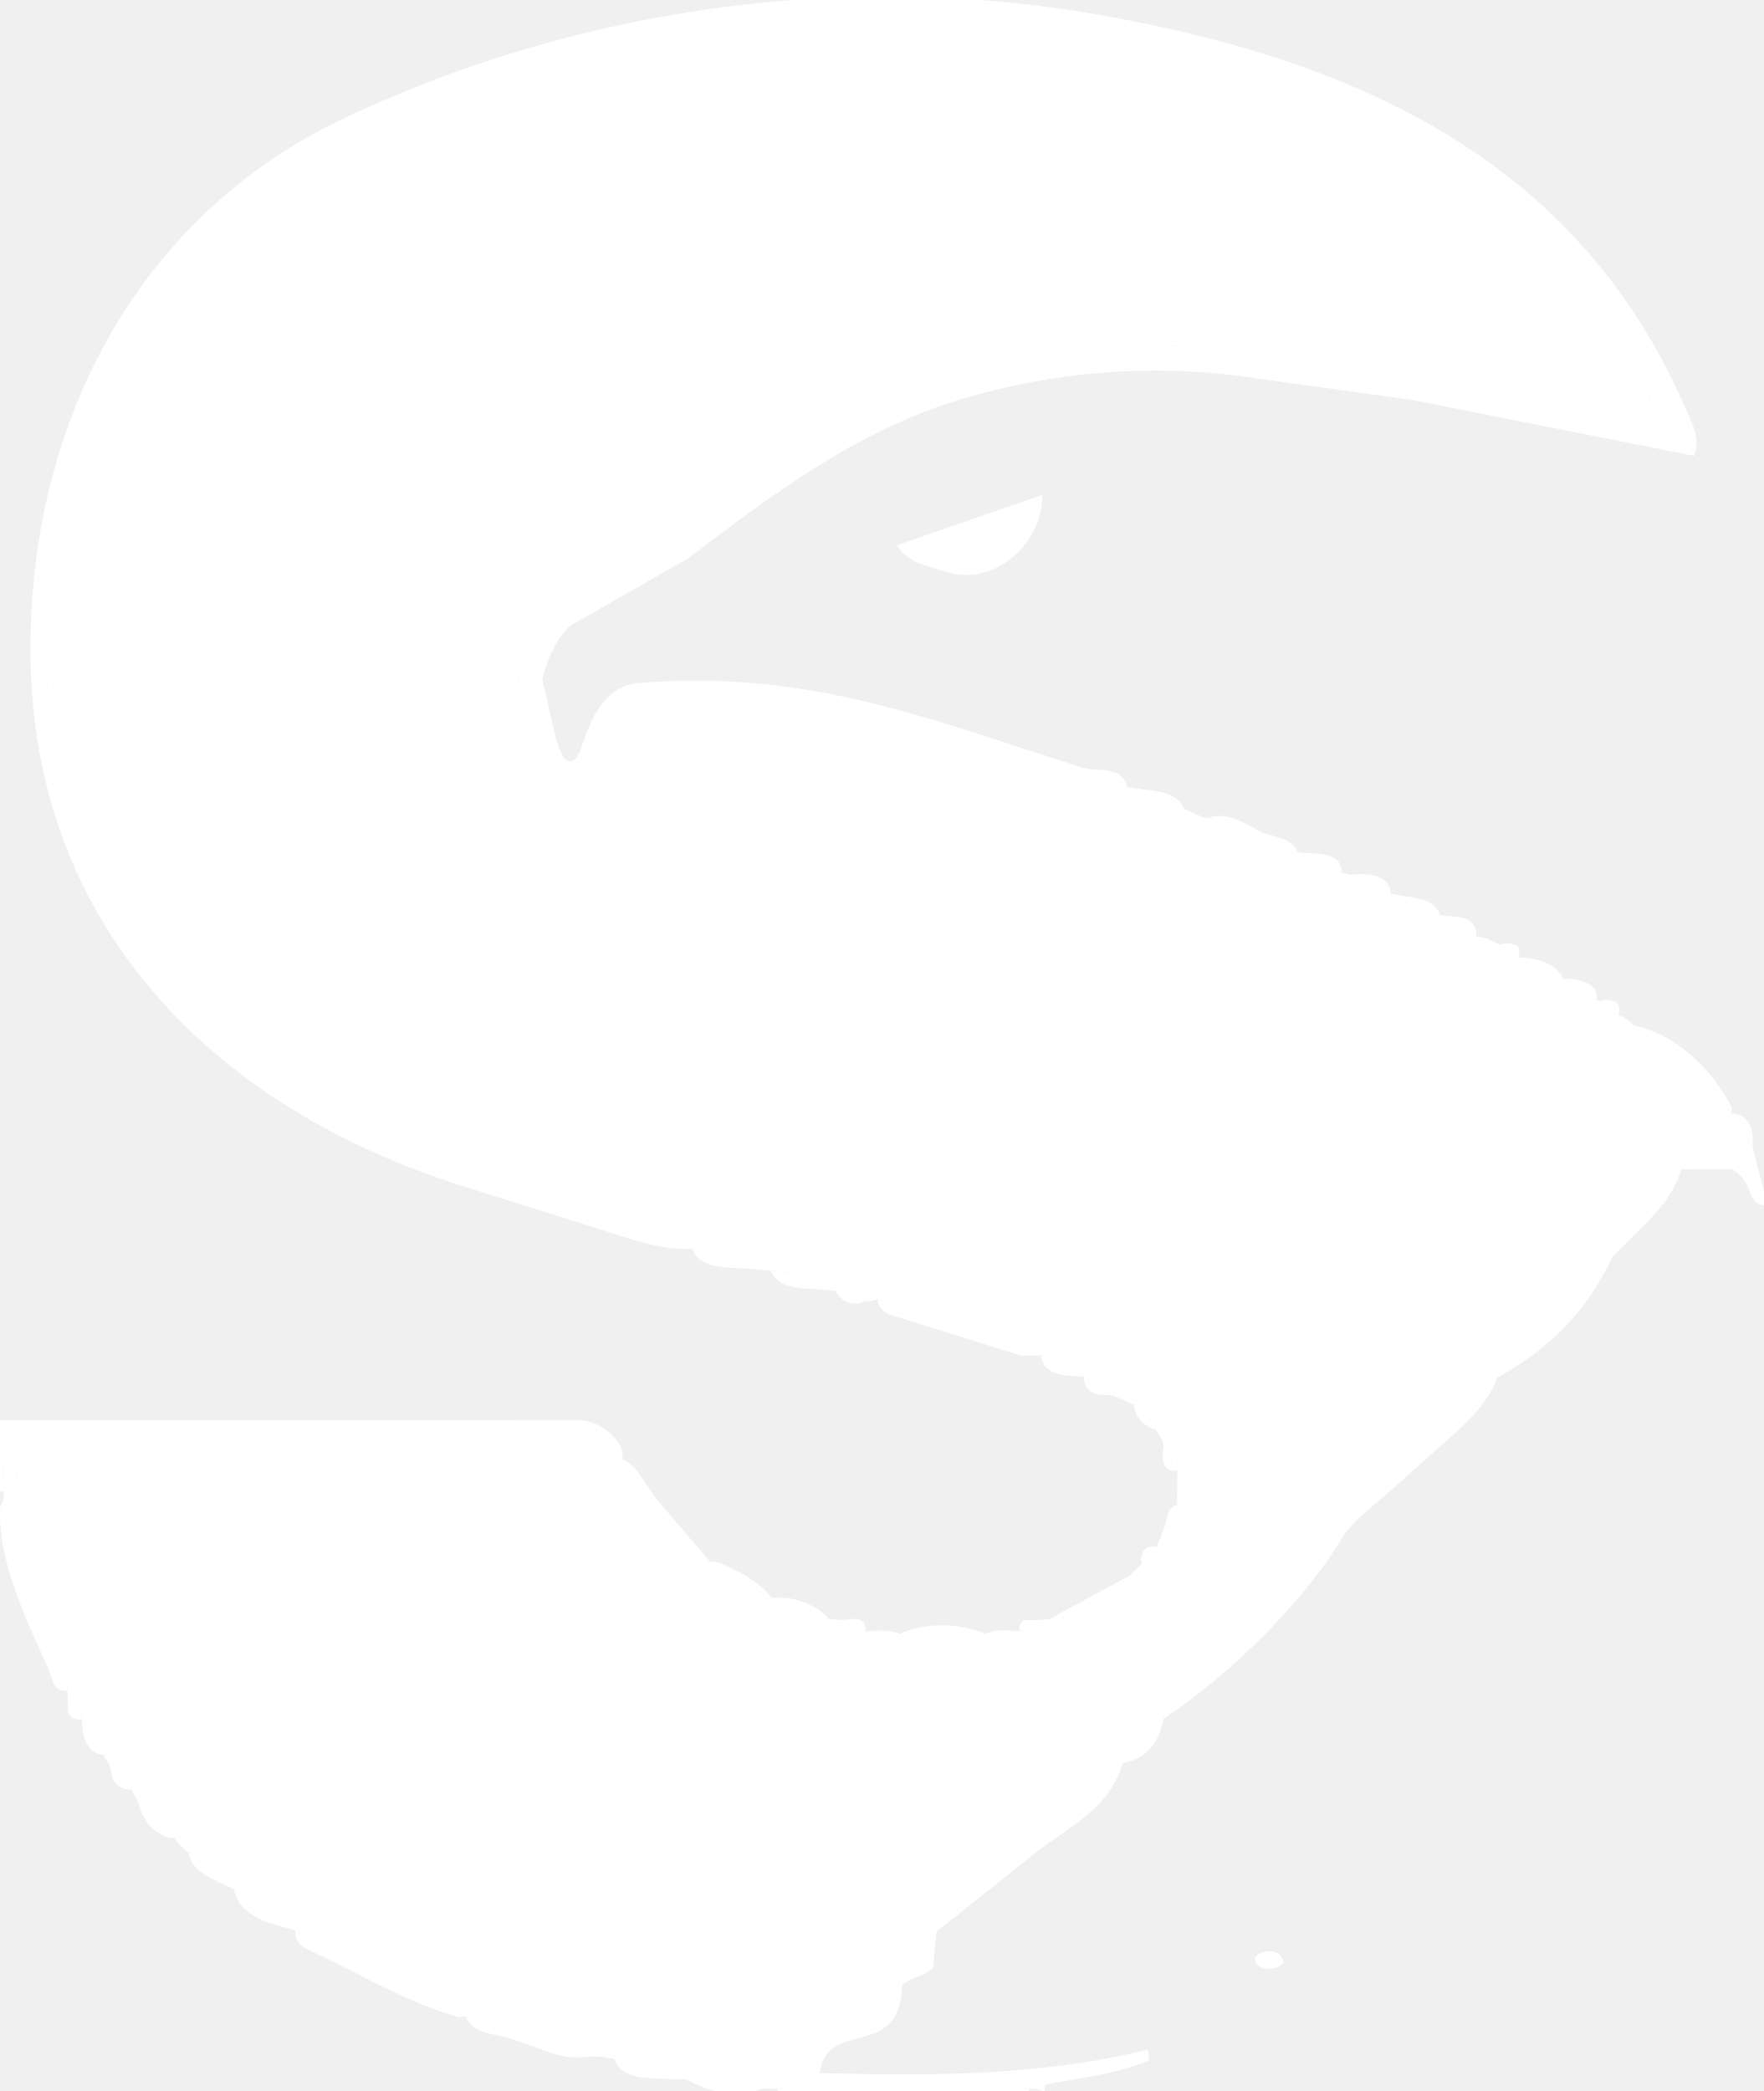
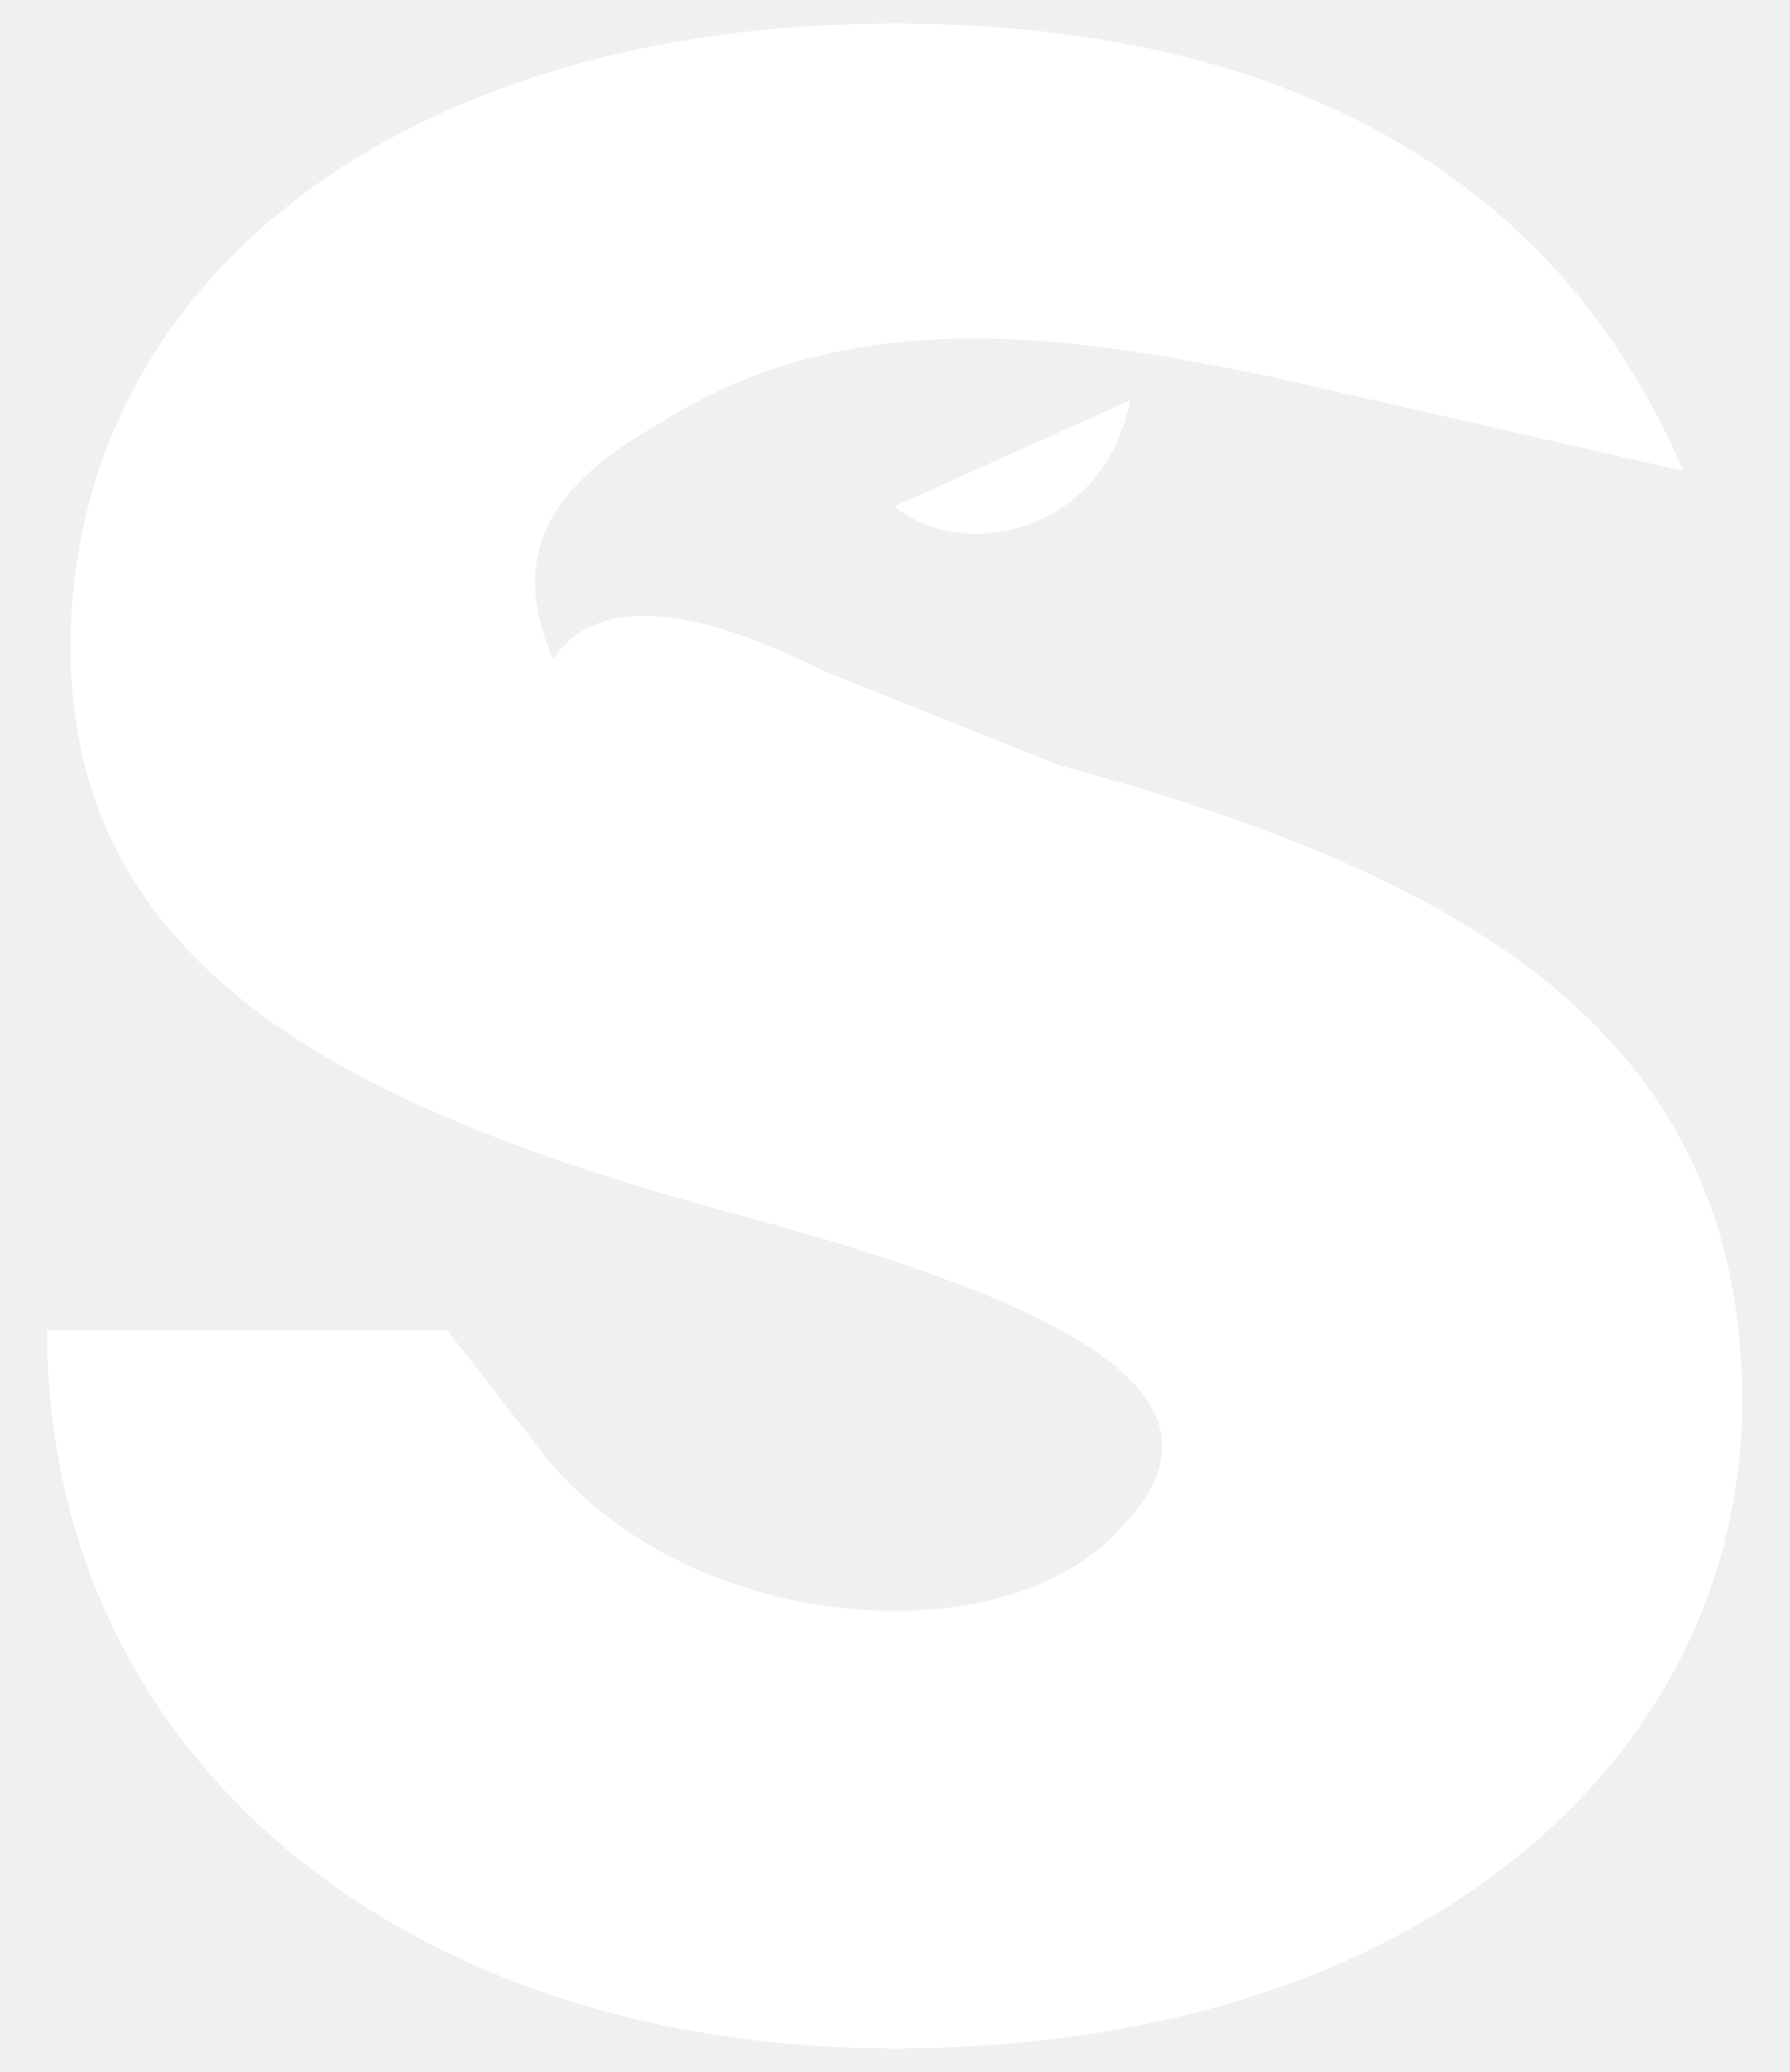
- <svg xmlns="http://www.w3.org/2000/svg" viewBox="376 297 124 147">
-   <path d="M452.076,350.965c.648,1.099,2.032,1.221,3.192,1.38l.866.119c.538,1.194,1.962,1.143,3.107,1.397.512.113,1.199.778,1.831.604,1.688,1.421,3.996,2.026,6.124,2.443l.284.056c.589.945,1.753,1.154,2.793,1.362.237.047.568.186.837.155.413,1.044,1.613,1.196,2.663,1.361l.815.128c.433,1.044,1.612,1.208,2.652,1.355l.293.042c.318.962,1.299,1.273,2.244,1.459l.767.151.698.365c.072.037.198.058.267.042.111.614.626.887,1.235.925l.427.027c.262,1.208,1.599,1.588,2.751,1.504l.27-.019c.095,1.018,1.122,1.352,2.049,1.495l.303.047c.123.656.621.893,1.229.996.403.068.838.486,1.126.739l6.87,5.83c-.076.123-.087.279-.066.363.218.869.883,1.501,1.506,2.093-.008.108.007.266.032.364l1.004,4.002c-1.596-.008-.789-1.53-2.449-2.544-.638-3.686-7.412-9.023-11.415-11.048l-14.919-7.549c-1.914-.968-3.947-1.738-5.947-2.492l-16.787-6.327c-3.635-1.37-7.046-2.948-10.922-3.607l-8.102-1.378c-3.411-.58-7.116-.974-10.075.826-1.304.793-1.113,4.998-3.63,5.107-1.35.058-1.483-1.228-1.877-2.332-.79-2.211-1.99-4.405-1.534-6.824.901-4.779,6.974-5.686,12.204-9.78,5.703-4.465,14.886-10.277,21.495-11.231l7.123-1.028c5.073-.732,14.112.301,19.797,1.483l8.22,1.709,7.588,1.379c.827.15,2.602,1.148,3.076.134-.041-4.212-3.881-7.881-6.616-11.156-10.604-12.696-36.97-18.353-53.22-16.434-7.319.864-12.04.729-19.645,3.941-1.424.601-3.275.364-4.731,1.273-1.768,1.105-3.901,1.333-5.68,2.36l-6.407,3.696c-1.878,1.084-3.52,2.845-5.027,4.372-3.357,3.403-5.941,6.975-7.711,11.384-3.004,7.485-4.264,15.064-2.879,23.12,1.288,7.492,6.794,17.507,13.248,21.908,3.907,2.665,7.61,5.064,12.154,6.762l6.902,2.579,6.864,2.05c1.491.445,3.091,1.22,4.468,1.434,4.166.649,7.885,1.376,11.807,2.856,7.248,2.733,18.778,4.92,22.849,10.259,2.291,3.005,1.919,8.831-1.938,11.943l-4.382,3.536c-1.052-.315-2.051.242-3.113.449-9.238,1.798-17.115.779-24.308-5.223l-2.749-2.294c-1.988-1.659-2.644-4.489-5.068-6.195l-39.101-.172c-1.396,1.987-.172,3.884.172,5.699,2.742,14.475,13.673,25.581,27.059,31.06l8.841,3.619c4.295,1.758,7.508,1.613,9.414,2.236,3.31,1.081,6.989,1.342,10.317,1.429,7.793.205,15.539.226,23.093-1.652l.077.762c-2.24.938-4.678,1.23-7.201,1.665-.127.086-.2.321-.081.747-.301-.499-.858-.41-1.18-.41l-17.634.007c-.415,0-1.031-.094-1.413.079-1.149-.829-4.094-1.391-5.007-.738l-1.421-.056c-.621-1.353-2.457-1.049-3.655-1.378-.824-.226-1.487-.213-2.336-.14-.13-.772-.916-.937-1.761-1.167-2.264-.616-4.207-1.721-6.347-1.7-.109.001-.295-.024-.411.071.088-.095-.01-.802-.267-.878-4.15-1.229-7.666-3.394-11.301-5.244l-1.376-.385c-.309-1.379-1.721-1.922-2.921-2.49l-1.114-.527c-.284-1.024-1.082-1.855-2.112-2.056-.291-.281-.811-.648-.949-1.035-.42-1.173-1.32-2.07-2.541-2.445l-.511-.96c-.358-.673-.577-1.563-1.48-1.49-.079-.33-.328-.673-.527-.969.019-.992-.413-2.058-1.457-2.149l-.019-.338c-.019-.335-.008-.763-.294-1.015-.147-.129-.486-.177-.688-.149l-.031-.835c-.05-1.358-1.21-2.478-1.648-3.904l-3.08-9.119c.287-.224.229-.718.23-1.016.005-1.067-.21-2.612.376-3.666.704-1.267,6.4-.418,7.033-.558,2.158-.476,3.613.026,5.642.045l28.337.267c.67.006,1.522,1.578,2.135,1.38l.011.284c.71,3.001,4.986,7.319,6.16,7.23.082-.006.179.005.311-.061.75,1.398,2.427,2.627,4,2.583l.395-.011c.488,1.411,2.313,1.384,3.616,1.489l.899.073c-.069.423.179.768.457.846.36.1.931-.002,1.207-.031.78-.08,1.656-.132,2.403.164,1.822.723,4.241.736,6.054-.012.732-.302,1.619-.247,2.388-.163.274.03.797.062,1.023-.151.131-.123.19-.433.161-.639l.876-.056c2.189-.14,4.106-1.538,5.664-3.058l.871-.849c.637-.115.811-.615,1.041-1.181l.543-1.339c.41.023.73-.224.823-.478.15-.412.072-.843.074-1.155l.017-2.407c.002-.324.075-.779-.084-1.242-.091-.267-.452-.515-.886-.432.047-.449-.409-.892-.546-1.197-.105-.902-.644-1.34-1.519-1.735l-1.324-.598c-.287-.969-1.258-1.337-2.208-1.39l-.859-.048c-.142-1.061-1.178-1.454-2.167-1.441l-1.362.017c-.025-.891-.821-1.162-1.661-1.419l-8.437-2.573c-.302.203-.742.128-.972.189-.165-.922-1.284-.67-1.989-.744l-.914-.097c-.61-1.255-2.359-1.24-3.628-1.339l-1.884-.148c-.572-1.343-2.33-1.426-3.641-1.37-2.371.102-4.554-.774-6.934-1.522l-9.163-2.88c-17.292-5.436-29.936-17.912-30.424-36.545-.428-16.344,7.108-31.51,22.073-38.568,16.197-7.639,34.769-10.323,52.368-7.357,18.321,3.087,34.158,10.108,41.822,27.625.542,1.239,1.116,2.223.685,3.495l-19.747-3.921-11.827-1.645c-6.655-.925-13.547-.359-19.999,1.589-7.348,2.218-13.229,6.689-19.246,11.222l-7.985,4.568c-1.075.615-1.952,2.788-2.192,3.864.785,3.193,1.191,6.703,2.381,5.578.559-.529,1.082-5.011,4.347-5.283,12.015-1.001,20.544,2.558,31.236,5.939Z" fill="#ffffff" />
-   <path d="M419.768,399.298c-.614.198-1.465-1.374-2.135-1.38l-28.337-.267c-2.029-.019-3.484-.521-5.642-.045-.632.139-6.328-.709-7.033.558-.586,1.054-.371,2.599-.376,3.666-.117.074-.748.029-.856-.15l.365-4.837,40.871-.003c1.58,0,3.102,1.359,3.143,2.458Z" fill="#ffffff" />
-   <path d="M442.662,337.235c-1.538-.46-2.809-.645-3.589-1.906l10.193-3.537c.05,3.421-3.343,6.418-6.604,5.443Z" fill="#ffffff" />
-   <path d="M448.317,443.852c.043.256.003.535-.115.661-.158.169-.515.304-.913.304h-15.566c-.386,0-.774-.15-.912-.303-.116-.129-.166-.403-.128-.655l17.634-.007Z" fill="#ffffff" />
-   <path d="M447.808,392.31l-9.18-2.87c-.589-.184-.932-.625-.918-1.122l8.437,2.573c.841.256,1.636.528,1.661,1.419Z" fill="#ffffff" />
-   <path d="M380.744,415.868c-1.068.038-1.032-.847-1.404-1.686-1.666-3.755-3.511-7.464-3.324-11.336l3.08,9.119c.438,1.426,1.598,2.546,1.648,3.904Z" fill="#ffffff" />
-   <path d="M408.333,438.83c-3.605-.972-6.861-2.983-10.445-4.658-.728-.34-1.182-.699-1.124-1.463,3.636,1.85,7.151,4.015,11.301,5.244.257.076.355.782.267.878Z" fill="#ffffff" />
-   <path d="M416.852,441.626c-1.709.147-3.278-.849-5.087-1.346-1.218-.335-2.577-.341-3.021-1.521,2.14-.021,4.084,1.084,6.347,1.7.845.23,1.63.395,1.761,1.167Z" fill="#ffffff" />
-   <path d="M425.938,406.812c-1.173.089-5.449-4.229-6.16-7.23,1.167.558,1.654,2.001,2.584,3.055l3.576,4.174Z" fill="#ffffff" />
-   <path d="M445.281,411.852c-1.812.748-4.232.735-6.054.012,1.824-.811,4.216-.787,6.054-.012Z" fill="#ffffff" />
-   <path d="M455.393,407.785c-1.559,1.52-3.476,2.918-5.664,3.058l5.664-3.058Z" fill="#ffffff" />
-   <path d="M497.769,374.928l-6.87-5.83c2.977.632,5.586,3.194,6.87,5.83Z" fill="#ffffff" />
-   <path d="M467.196,356.908c-2.128-.418-4.436-1.022-6.124-2.443,1.299-.357,2.222.326,3.566,1.005.874.441,2.252.374,2.559,1.438Z" fill="#ffffff" />
-   <path d="M429.271,443.938c-1.542.7-3.581.015-5.007-.738.913-.653,3.858-.091,5.007.738Z" fill="#ffffff" />
-   <path d="M395.389,432.324c-1.194-.334-2.793-1.122-2.921-2.49,1.2.568,2.612,1.11,2.921,2.49Z" fill="#ffffff" />
-   <path d="M428.322,386.178c-1.266-.099-3.154.031-3.641-1.37,1.311-.056,3.068.027,3.641,1.37Z" fill="#ffffff" />
-   <path d="M433.834,387.665c-1.246-.132-3.182.041-3.628-1.339,1.27.1,3.019.084,3.628,1.339Z" fill="#ffffff" />
-   <path d="M388.293,426.217c-1.351-.025-2.3-1.271-2.541-2.445,1.221.374,2.121,1.272,2.541,2.445Z" fill="#ffffff" />
-   <path d="M422.843,443.144c-1.289-.051-3.168.04-3.655-1.378,1.197.329,3.034.024,3.655,1.378Z" fill="#ffffff" />
-   <path d="M434.261,410.813c-1.304-.105-3.128-.078-3.616-1.489,1.297-.036,2.751.472,3.616,1.489Z" fill="#ffffff" />
-   <path d="M485.922,365.84c-1.152.083-2.489-.296-2.751-1.504,1.133.071,2.246.473,2.751,1.504Z" fill="#ffffff" />
-   <path d="M455.267,352.345c-1.16-.159-2.544-.281-3.192-1.38,1.049.332,2.787-.205,3.192,1.38Z" fill="#ffffff" />
-   <path d="M459.241,353.86c-1.145-.254-2.569-.203-3.107-1.397,1.151.158,2.61.186,3.107,1.397Z" fill="#ffffff" />
-   <path d="M473.773,359.842c-1.05-.165-2.25-.317-2.663-1.361,1.09-.122,2.623.042,2.663,1.361Z" fill="#ffffff" />
-   <path d="M477.24,361.325c-1.039-.147-2.218-.311-2.652-1.355,1.047.164,2.269.266,2.652,1.355Z" fill="#ffffff" />
-   <path d="M470.273,358.326c-1.04-.208-2.204-.417-2.793-1.362,1.802-.01,2.947.261,2.793,1.362Z" fill="#ffffff" />
-   <path d="M430.25,409.334c-1.573.043-3.25-1.186-4-2.583,1.428.548,3.05,1.347,4,2.583Z" fill="#ffffff" />
-   <path d="M479.777,362.826c-.945-.186-1.926-.497-2.244-1.459.501.071,1.008.023,1.608.27.382.157.707.638.636,1.189Z" fill="#ffffff" />
-   <path d="M488.241,367.316c-.927-.143-1.954-.476-2.049-1.495.49-.035.972.107,1.449.323.436.198.692.662.6,1.171Z" fill="#ffffff" />
-   <path d="M451.336,393.734c-.997-.056-2.064-.359-2.167-1.441.989-.012,2.024.38,2.167,1.441Z" fill="#ffffff" />
-   <path d="M454.403,395.173c-.439-.198-.997,0-1.529-.234-.412-.18-.704-.637-.679-1.157.95.054,1.921.422,2.208,1.39Z" fill="#ffffff" />
-   <path d="M383.235,420.353c-1.06-.062-1.4-1.154-1.457-2.149,1.045.091,1.477,1.156,1.457,2.149Z" fill="#ffffff" />
-   <path d="M457.246,397.506c-.84-.223-1.438-.854-1.519-1.735.876.395,1.415.833,1.519,1.735Z" fill="#ffffff" />
-   <path d="M385.241,422.812c-.442.012-.919-.15-1.187-.529-.199-.281-.217-.645-.293-.961.902-.073,1.122.818,1.48,1.49Z" fill="#ffffff" />
-   <path d="M436.824,411.701c-.277.028-.847.131-1.207.031-.278-.077-.526-.423-.457-.846.267.022.846-.138,1.236-.033.269.072.518.407.428.848Z" fill="#ffffff" />
-   <path d="M458.762,400.377c-.412.109-.848-.129-.929-.416-.135-.481-.082-.869-.041-1.258.434-.084.795.165.886.432.158.463.086.919.084,1.242Z" fill="#ffffff" />
-   <path d="M436.737,388.506c-.73.364-1.613-.006-1.989-.744.705.075,1.824-.177,1.989.744Z" fill="#ffffff" />
-   <path d="M457.848,404.416c.253-.624.128-1.414.897-1.633-.002.312.076.743-.074,1.155-.093.254-.412.501-.823.478Z" fill="#ffffff" />
-   <path d="M448.853,410.899c.028.206-.03.516-.161.639-.226.212-.749.181-1.023.151-.074-.386.161-.79.411-.79h.773Z" fill="#ffffff" />
-   <path d="M381.758,417.867c-.363.094-.805-.08-.917-.384-.103-.281-.057-.562-.066-.779.202-.028.541.019.688.149.286.251.275.68.294,1.015Z" fill="#ffffff" />
-   <path d="M391.354,429.307c-.966-.457-1.886-.952-2.112-2.056,1.029.2,1.827,1.031,2.112,2.056Z" fill="#ffffff" />
-   <path d="M499.209,377.384c-.623-.592-1.288-1.224-1.506-2.093,1.145-.055,1.583,1.083,1.506,2.093Z" fill="#ffffff" />
-   <path d="M457.305,405.755c-.23.566-.404,1.066-1.041,1.181-.087-.377-.02-.84.286-1.083.158-.125.516-.154.755-.098Z" fill="#ffffff" />
-   <path d="M482.744,364.309c-.609-.038-1.124-.312-1.235-.925.268-.112.986-.056,1.199.153.145.142.106.606.036.772Z" fill="#ffffff" />
-   <path d="M489.772,368.358c-.608-.103-1.105-.339-1.229-.996.307-.098.894-.095,1.177.195.137.141.128.592.052.8Z" fill="#ffffff" />
-   <path d="M497.796,379.206l-3.587-.002c-.578,1.709-1.414,2.722-2.649,3.949l-2.201,2.187c-1.788,3.845-4.441,6.498-8.107,8.509-.456,1.335-1.57,2.656-2.733,3.693l-4.553,4.06c-1.105.985-2.929,2.361-3.653,3.57-2.696,4.5-7.969,9.684-12.533,12.659-.255,1.594-1.149,2.83-2.837,3.109-1.002,3.302-3.781,4.433-6.17,6.334l-6.943,5.523-.226,2.443c-.047.507-1.6.754-2.18,1.298-.136,5.42-5.257,2.283-5.814,6.201-3.329-.088-7.007-.348-10.317-1.429-1.906-.623-5.119-.477-9.414-2.236l-8.841-3.619c-13.386-5.479-24.316-16.585-27.059-31.06-.344-1.815-1.568-3.712-.172-5.699l39.101.172c2.424,1.706,3.08,4.536,5.068,6.195l2.749,2.294c7.192,6.001,15.07,7.02,24.308,5.223,1.062-.207,2.061-.763,3.113-.449l4.382-3.536c3.857-3.112,4.229-8.938,1.938-11.943-4.071-5.34-15.601-7.526-22.849-10.259-3.923-1.479-7.641-2.207-11.807-2.856-1.376-.214-2.977-.989-4.468-1.434l-6.864-2.05-6.902-2.579c-4.544-1.698-8.248-4.098-12.154-6.762-6.454-4.402-11.96-14.417-13.248-21.908-1.385-8.056-.126-15.636,2.879-23.12,1.77-4.41,4.354-7.981,7.711-11.384,1.507-1.528,3.148-3.289,5.027-4.372l6.407-3.696c1.779-1.026,3.912-1.255,5.68-2.36,1.456-.91,3.307-.672,4.731-1.273,7.606-3.211,12.327-3.076,19.645-3.941,16.25-1.919,42.616,3.737,53.22,16.434,2.735,3.275,6.575,6.944,6.616,11.156-.474,1.014-2.249.017-3.076-.134l-7.588-1.379-8.22-1.709c-5.684-1.182-14.724-2.215-19.797-1.483l-7.123,1.028c-6.609.954-15.792,6.766-21.495,11.231-5.23,4.094-11.302,5.001-12.204,9.78-.456,2.418.744,4.612,1.534,6.824.394,1.103.527,2.39,1.877,2.332,2.517-.108,2.327-4.314,3.63-5.107,2.958-1.8,6.664-1.406,10.075-.826l8.102,1.378c3.876.659,7.287,2.238,10.922,3.607l16.787,6.327c2,.754,4.033,1.524,5.947,2.492l14.919,7.549c4.002,2.025,10.777,7.363,11.415,11.048Z" fill="#ffffff" />
-   <path d="M466.207,434.86c.139.575-1.897.888-1.972-.115-.042-.555,1.703-1.003,1.972.115Z" fill="#ffffff" />
+ <svg xmlns="http://www.w3.org/2000/svg" viewBox="4 2 152 176">
+   <path fill="#fff" d="M147 42C135 14 109 4 80 4C38 4 10 26 10 57C10 84 33 96 66 105C96 113 110 121 99 132C89 143 61 141 49 124L42 115H8C8 151 38 176 80 176C125 176 152 151 152 121C152 89 127 76 94 67L74 59C64 54 55 52 51 58C47 49 51 43 60 38C77 27 97 31 112 34Z" />
+   <path fill="#fff" d="M80 45C86 50 98 47 100 36Z" />
</svg>
